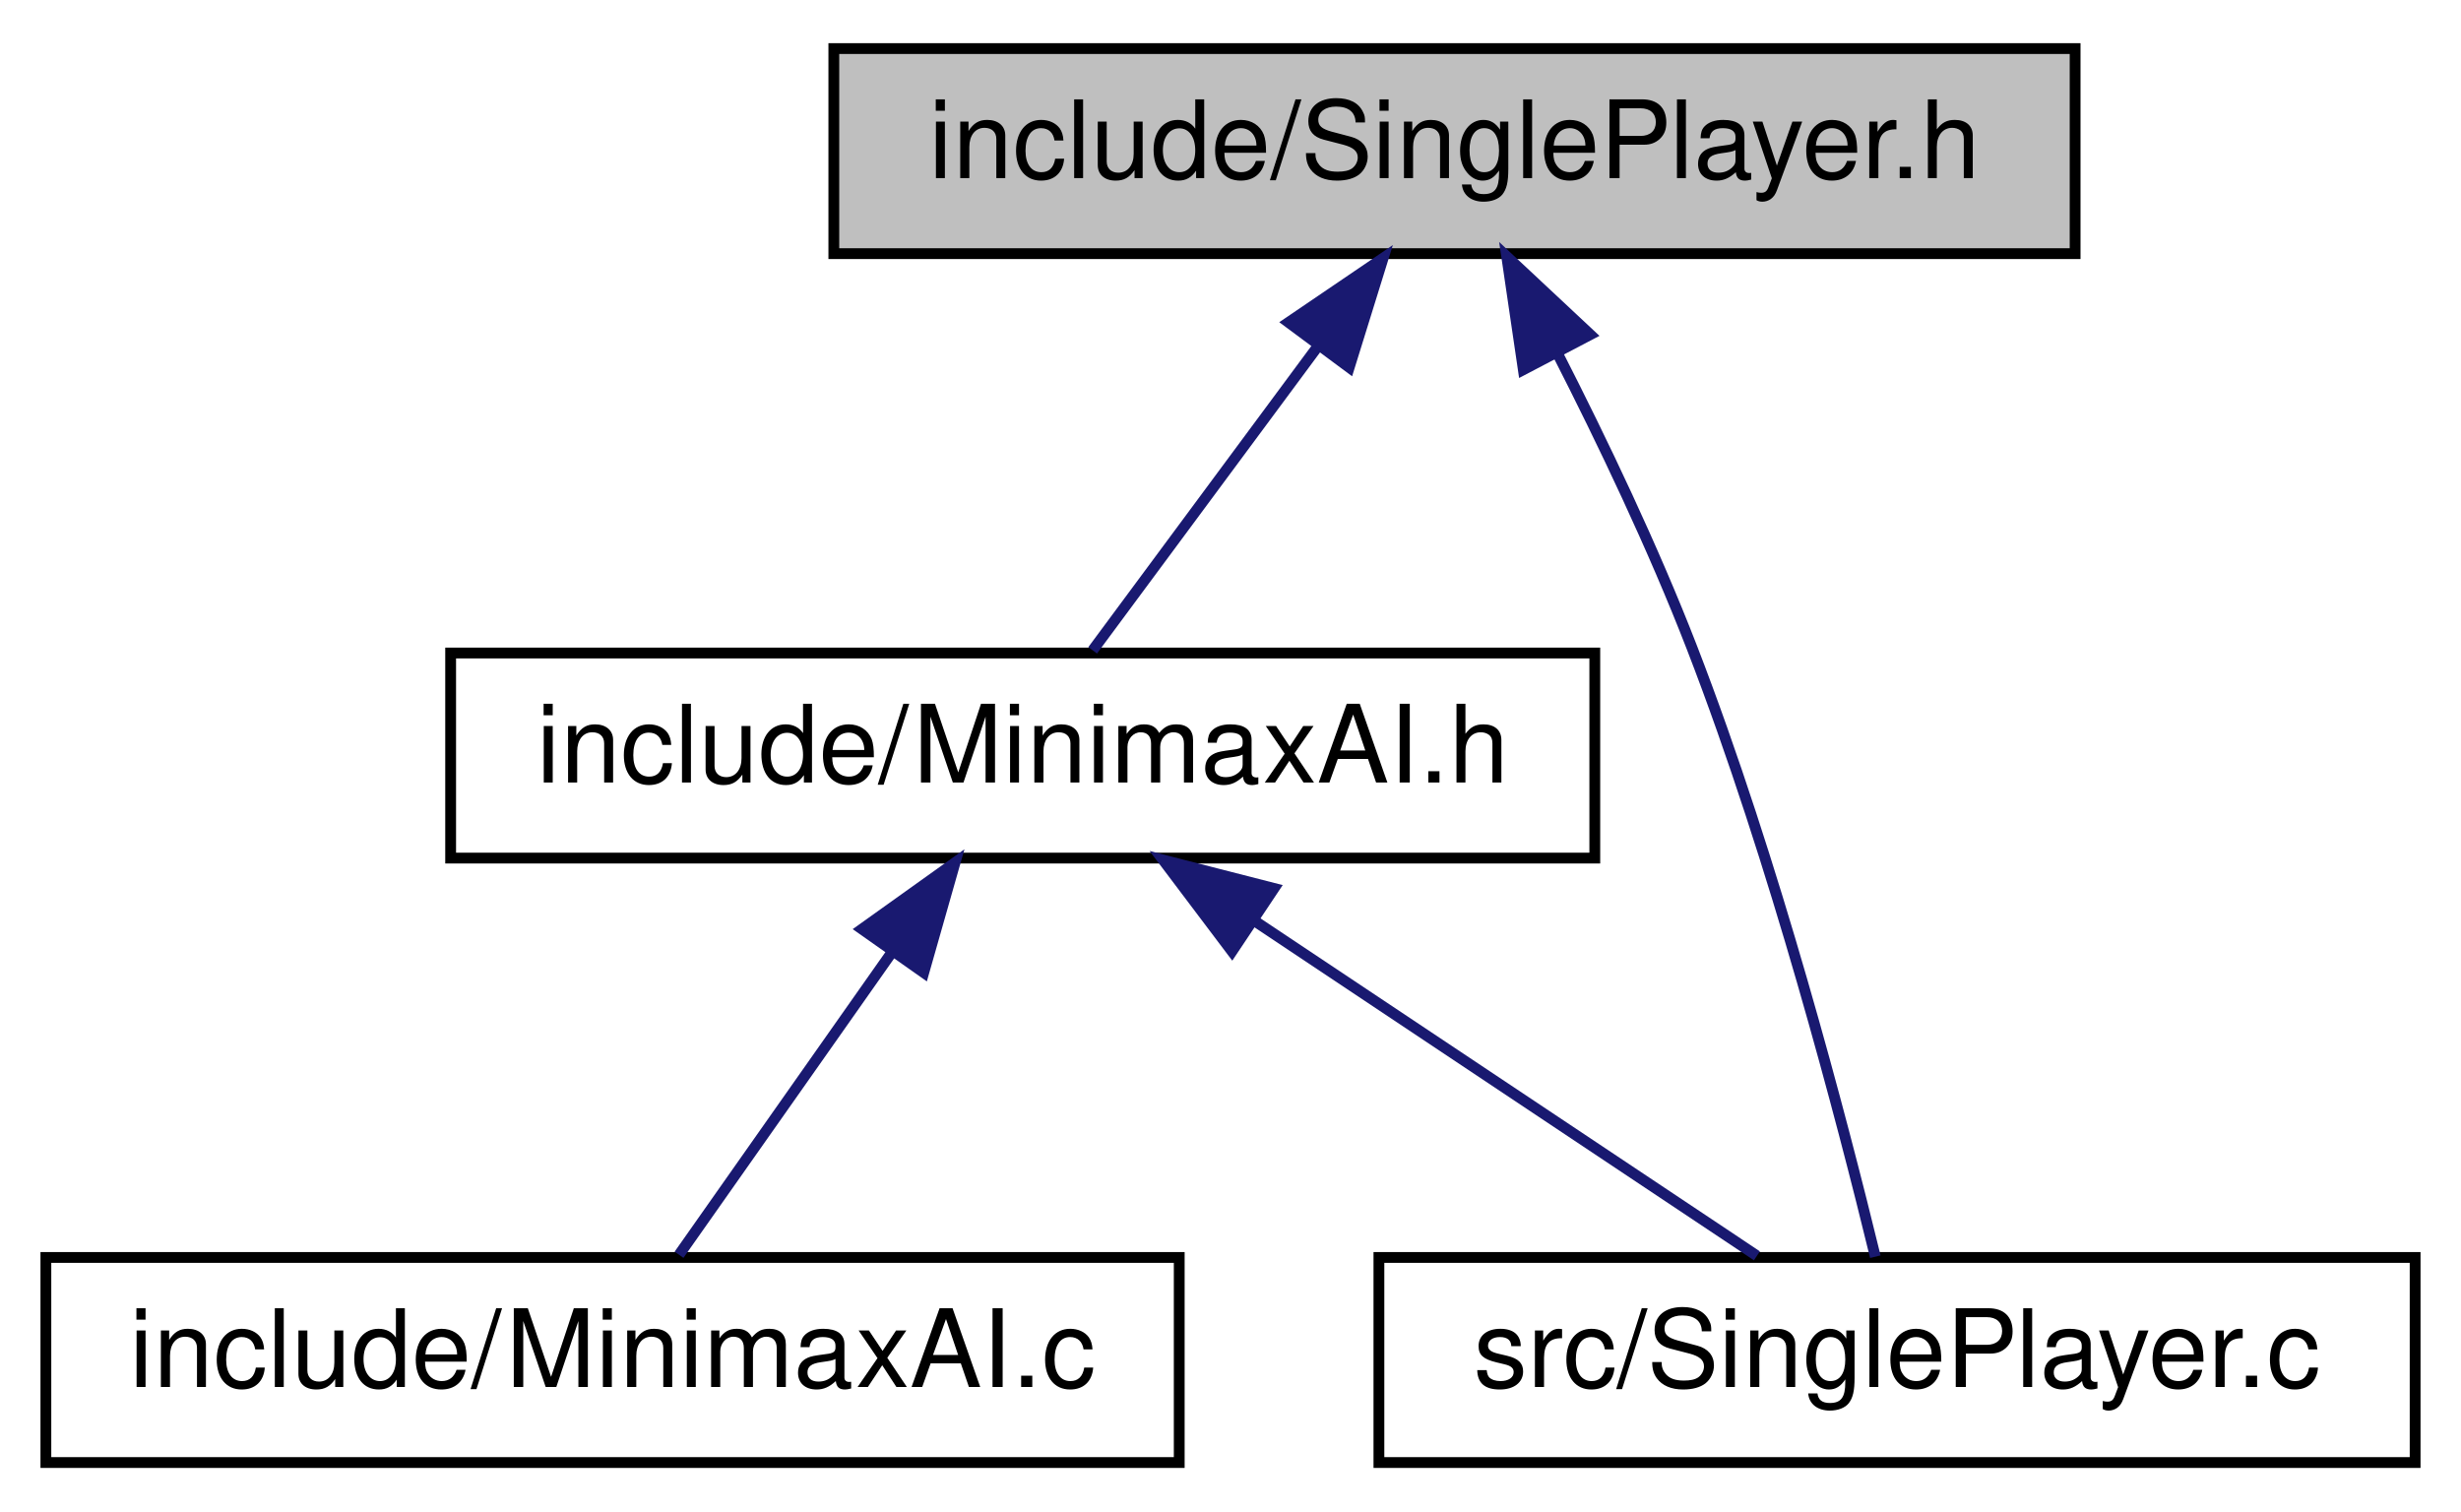
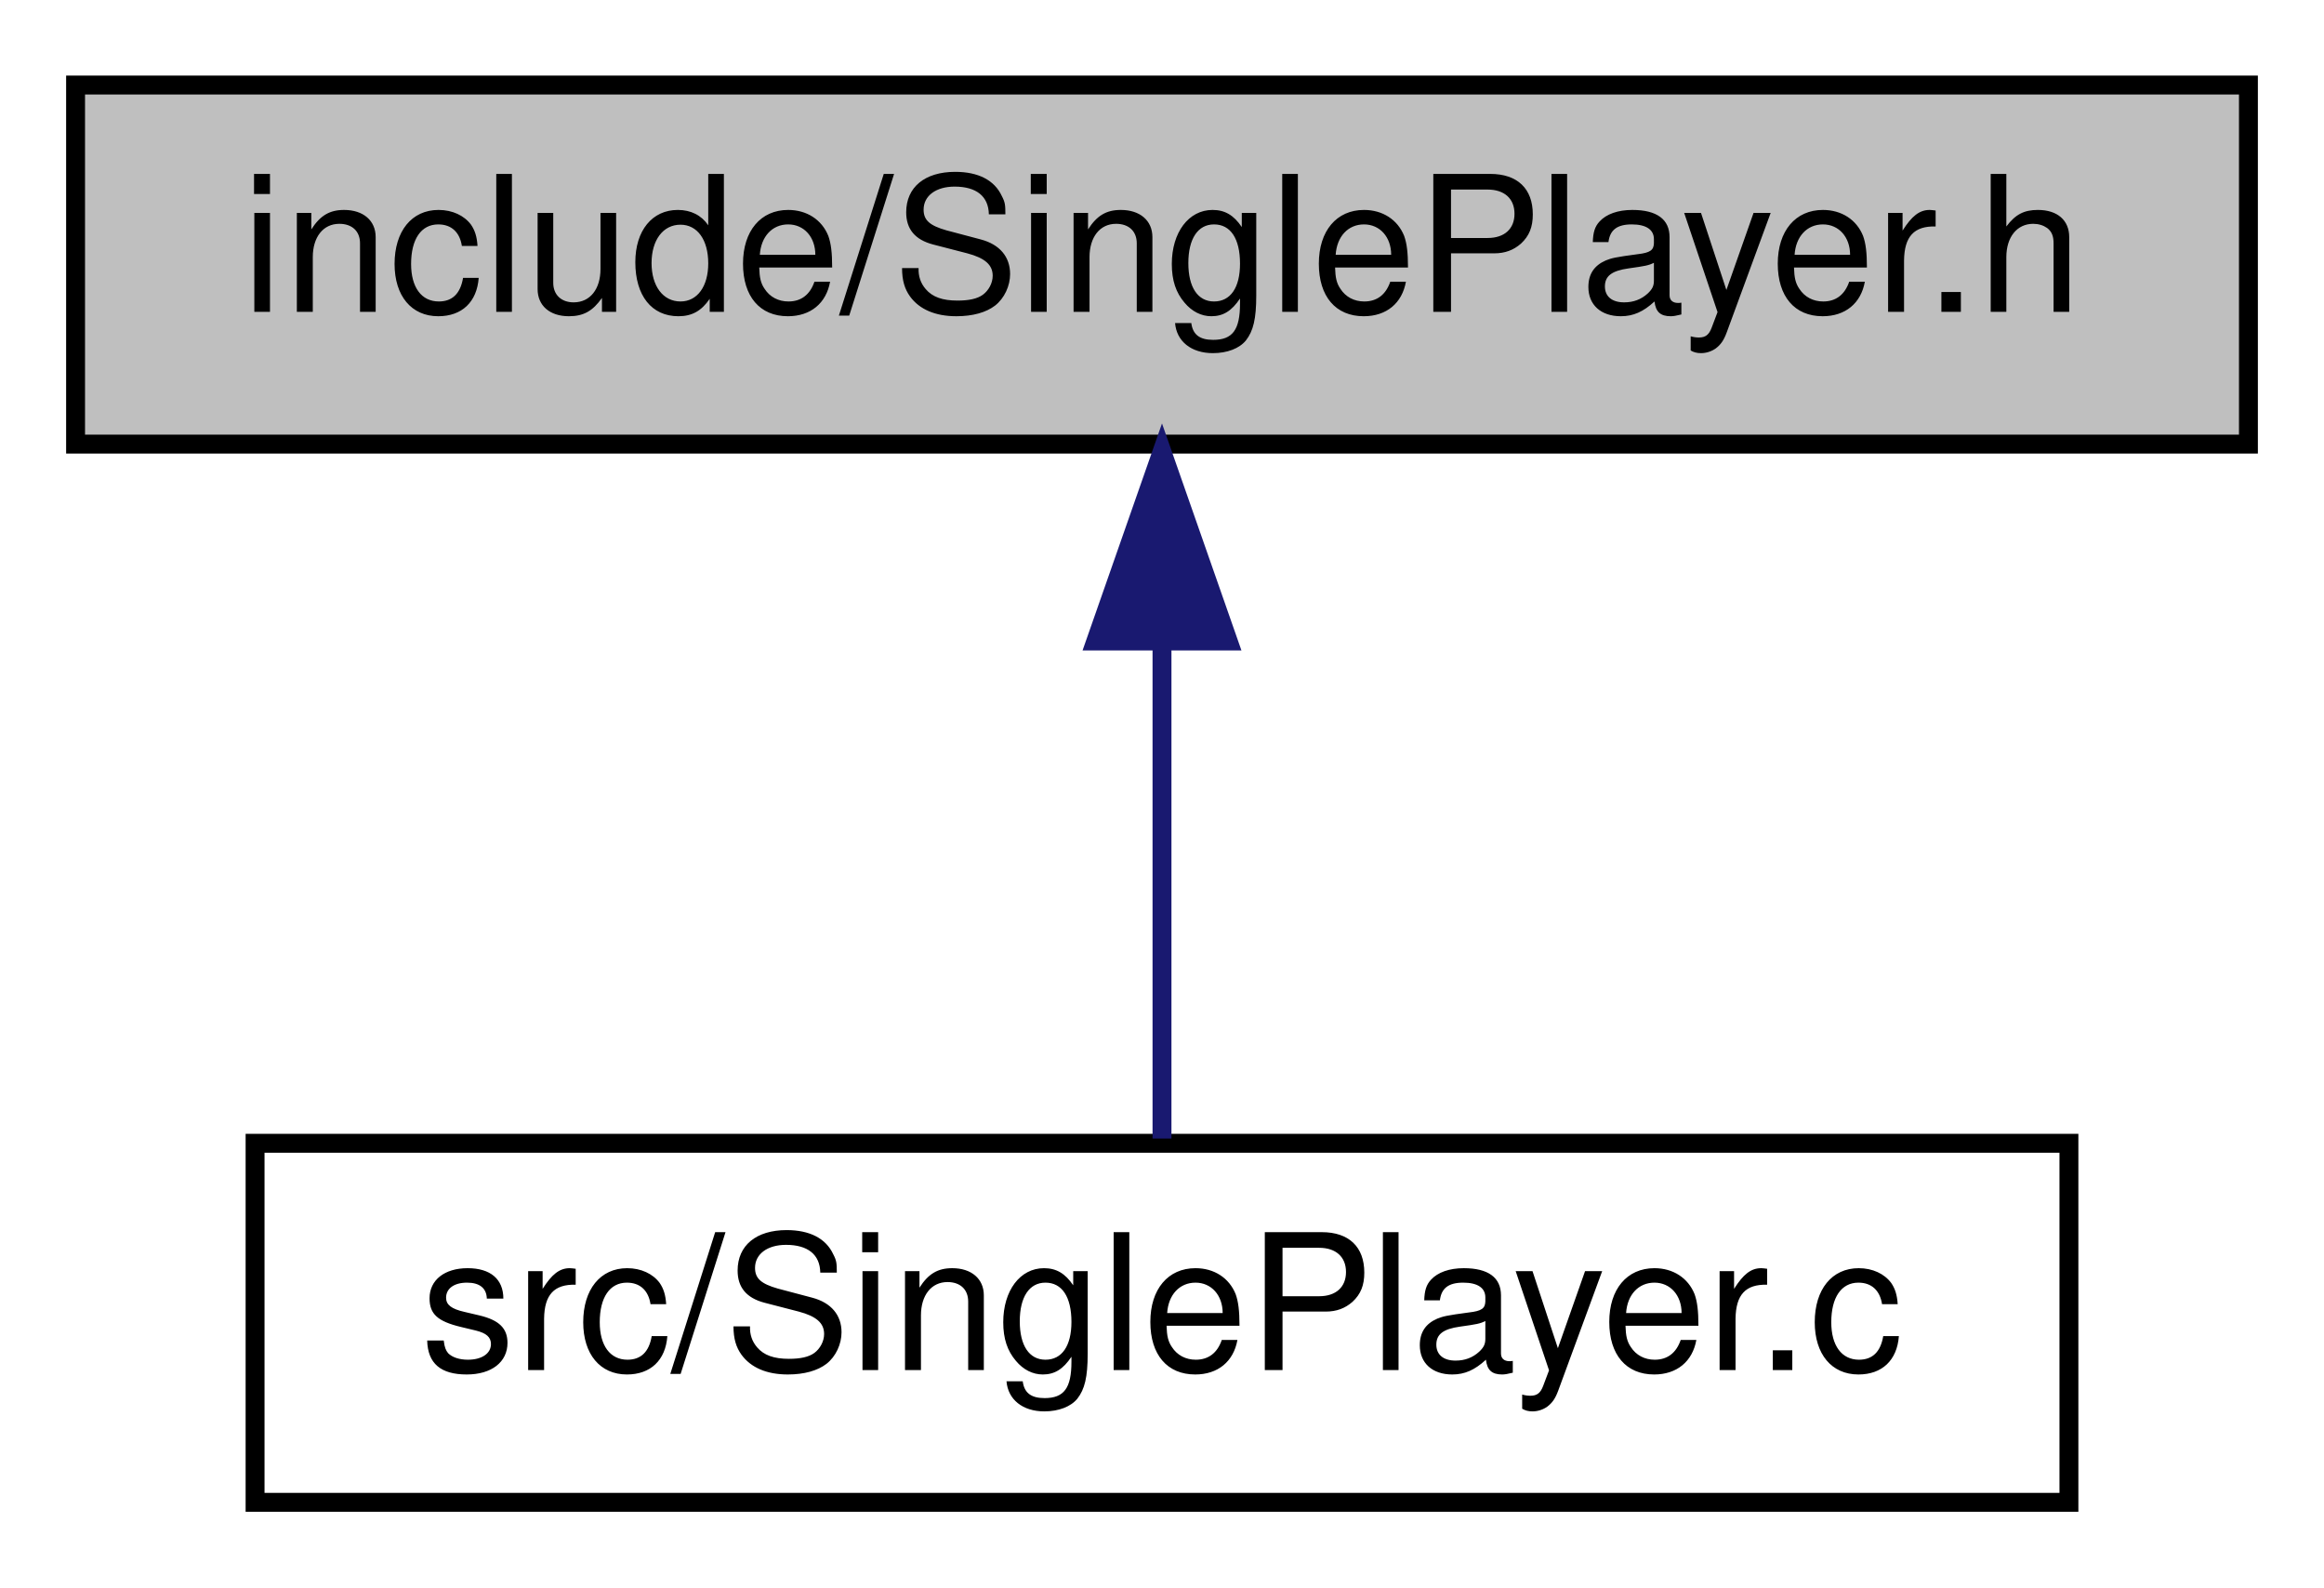
- <svg xmlns="http://www.w3.org/2000/svg" xmlns:xlink="http://www.w3.org/1999/xlink" width="228pt" height="140pt" viewBox="0.00 0.00 227.50 140.00">
-   <g id="graph0" class="graph" transform="scale(1 1) rotate(0) translate(4 136)">
+ <svg xmlns="http://www.w3.org/2000/svg" xmlns:xlink="http://www.w3.org/1999/xlink" width="123pt" height="84pt" viewBox="0.00 0.00 123.00 84.00">
+   <g id="graph0" class="graph" transform="scale(1 1) rotate(0) translate(4 80)">
    <g id="node1" class="node">
      <g id="a_node1">
        <a xlink:title="SinglePlayer mode handler.">
-           <polygon fill="#bfbfbf" stroke="black" points="73,-112.5 73,-131.5 188,-131.5 188,-112.5 73,-112.5" />
-           <text text-anchor="middle" x="130.5" y="-119.5" font-family="Helvetica,sans-Serif" font-size="10.00">include/SinglePlayer.h</text>
+           <polygon fill="#bfbfbf" stroke="black" points="0,-56.5 0,-75.5 115,-75.5 115,-56.5 0,-56.5" />
+           <text text-anchor="middle" x="57.5" y="-63.5" font-family="Helvetica,sans-Serif" font-size="10.00">include/SinglePlayer.h</text>
        </a>
      </g>
    </g>
    <g id="node2" class="node">
      <g id="a_node2">
-         <a xlink:href="_minimax_a_i_8h.html" target="_top" xlink:title="Minimax algorithm.">
-           <polygon fill="none" stroke="black" points="37.5,-56.5 37.5,-75.5 143.5,-75.5 143.5,-56.5 37.5,-56.5" />
-           <text text-anchor="middle" x="90.5" y="-63.5" font-family="Helvetica,sans-Serif" font-size="10.00">include/MinimaxAI.h</text>
+         <a xlink:href="_single_player_8c.html" target="_top" xlink:title="SinglePlayer mode handler.">
+           <polygon fill="none" stroke="black" points="9.5,-0.5 9.5,-19.5 105.5,-19.5 105.5,-0.5 9.5,-0.5" />
+           <text text-anchor="middle" x="57.5" y="-7.5" font-family="Helvetica,sans-Serif" font-size="10.00">src/SinglePlayer.c</text>
        </a>
      </g>
    </g>
    <g id="edge1" class="edge">
-       <path fill="none" stroke="midnightblue" d="M117.8,-103.86C110.87,-94.5 102.59,-83.33 96.98,-75.75" />
-       <polygon fill="midnightblue" stroke="midnightblue" points="115.13,-106.13 123.89,-112.08 120.75,-101.96 115.13,-106.13" />
-     </g>
-     <g id="node4" class="node">
-       <g id="a_node4">
-         <a xlink:href="_single_player_8c.html" target="_top" xlink:title="SinglePlayer mode handler.">
-           <polygon fill="none" stroke="black" points="123.5,-0.5 123.5,-19.5 219.5,-19.5 219.5,-0.5 123.5,-0.5" />
-           <text text-anchor="middle" x="171.5" y="-7.5" font-family="Helvetica,sans-Serif" font-size="10.00">src/SinglePlayer.c</text>
-         </a>
-       </g>
-     </g>
-     <g id="edge4" class="edge">
-       <path fill="none" stroke="midnightblue" d="M140.02,-103.3C144.19,-95.14 148.93,-85.22 152.5,-76 160.14,-56.27 166.43,-32.15 169.49,-19.57" />
-       <polygon fill="midnightblue" stroke="midnightblue" points="136.88,-101.75 135.34,-112.24 143.08,-105 136.88,-101.75" />
-     </g>
-     <g id="node3" class="node">
-       <g id="a_node3">
-         <a xlink:href="_minimax_a_i_8c.html" target="_top" xlink:title="Minimax algorithm.">
-           <polygon fill="none" stroke="black" points="0,-0.5 0,-19.5 105,-19.5 105,-0.5 0,-0.5" />
-           <text text-anchor="middle" x="52.5" y="-7.5" font-family="Helvetica,sans-Serif" font-size="10.00">include/MinimaxAI.c</text>
-         </a>
-       </g>
-     </g>
-     <g id="edge2" class="edge">
-       <path fill="none" stroke="midnightblue" d="M78.44,-47.86C71.86,-38.5 63.99,-27.33 58.66,-19.75" />
-       <polygon fill="midnightblue" stroke="midnightblue" points="75.61,-49.92 84.23,-56.08 81.33,-45.89 75.61,-49.92" />
-     </g>
-     <g id="edge3" class="edge">
-       <path fill="none" stroke="midnightblue" d="M112.07,-50.62C126.86,-40.76 146.01,-27.99 158.52,-19.65" />
-       <polygon fill="midnightblue" stroke="midnightblue" points="109.89,-47.86 103.51,-56.32 113.78,-53.69 109.89,-47.86" />
+       <path fill="none" stroke="midnightblue" d="M57.5,-45.8C57.5,-36.91 57.5,-26.78 57.5,-19.75" />
+       <polygon fill="midnightblue" stroke="midnightblue" points="54,-46.08 57.5,-56.08 61,-46.08 54,-46.08" />
    </g>
  </g>
</svg>
